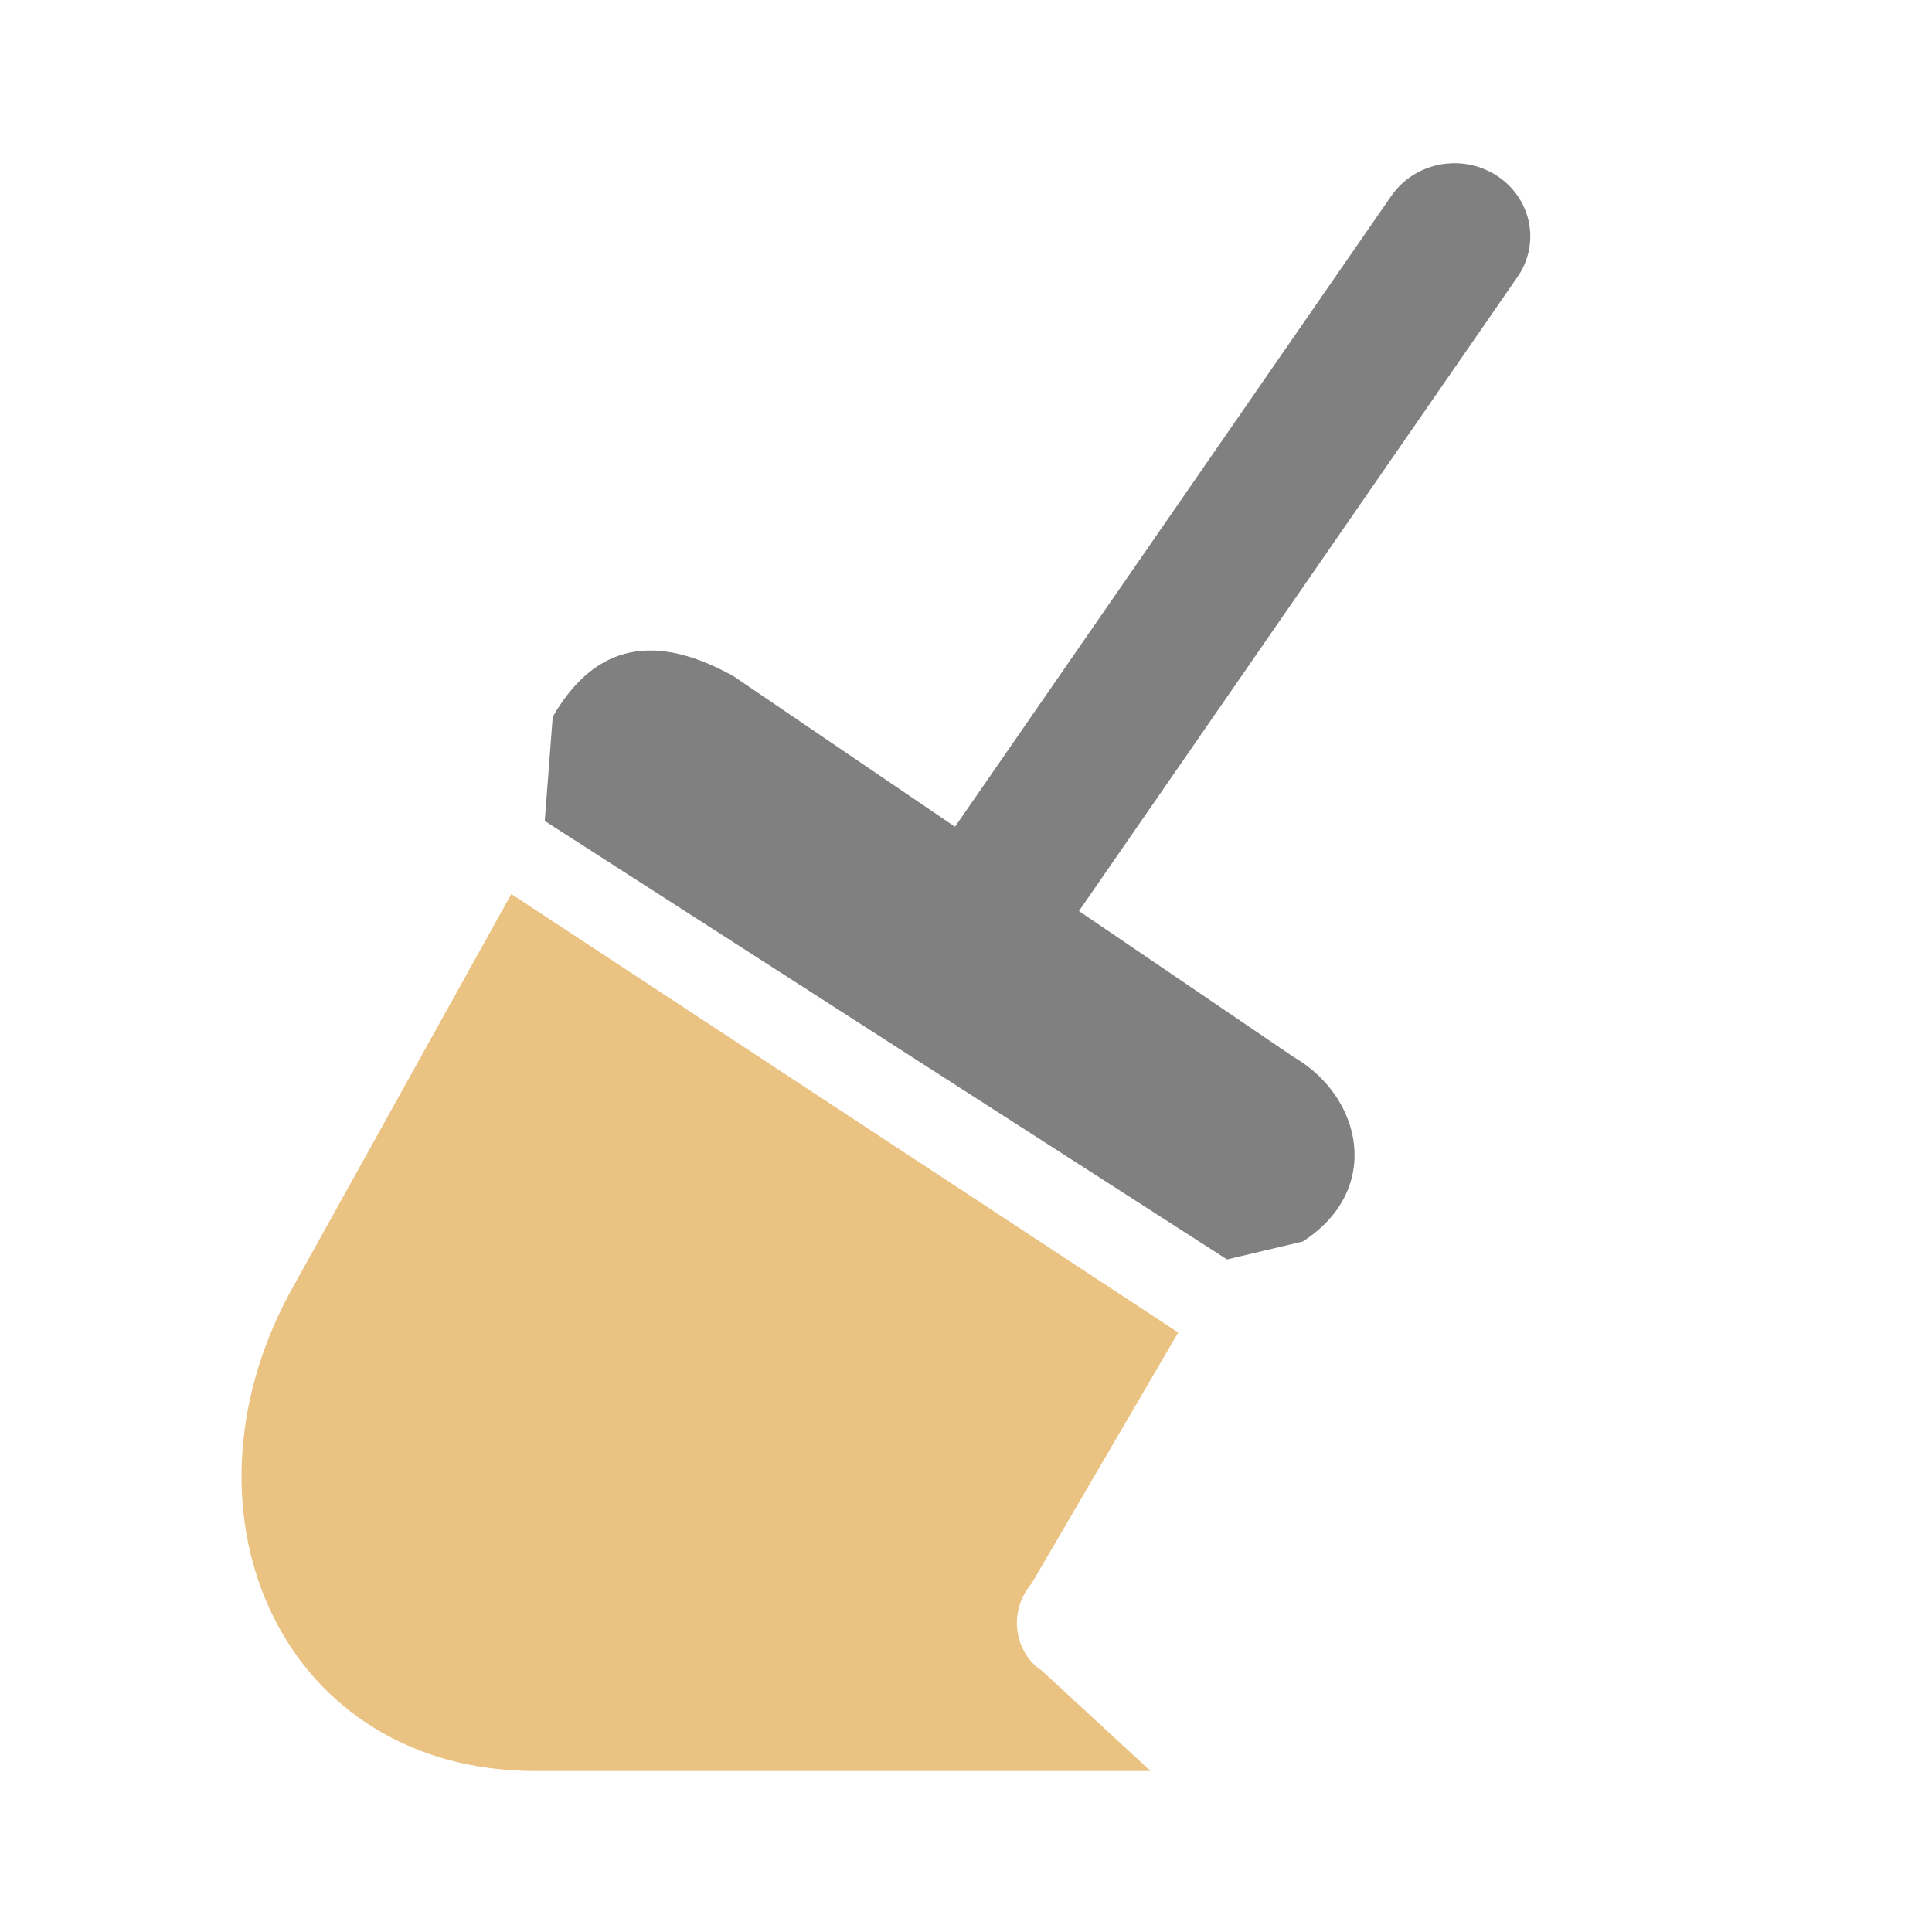
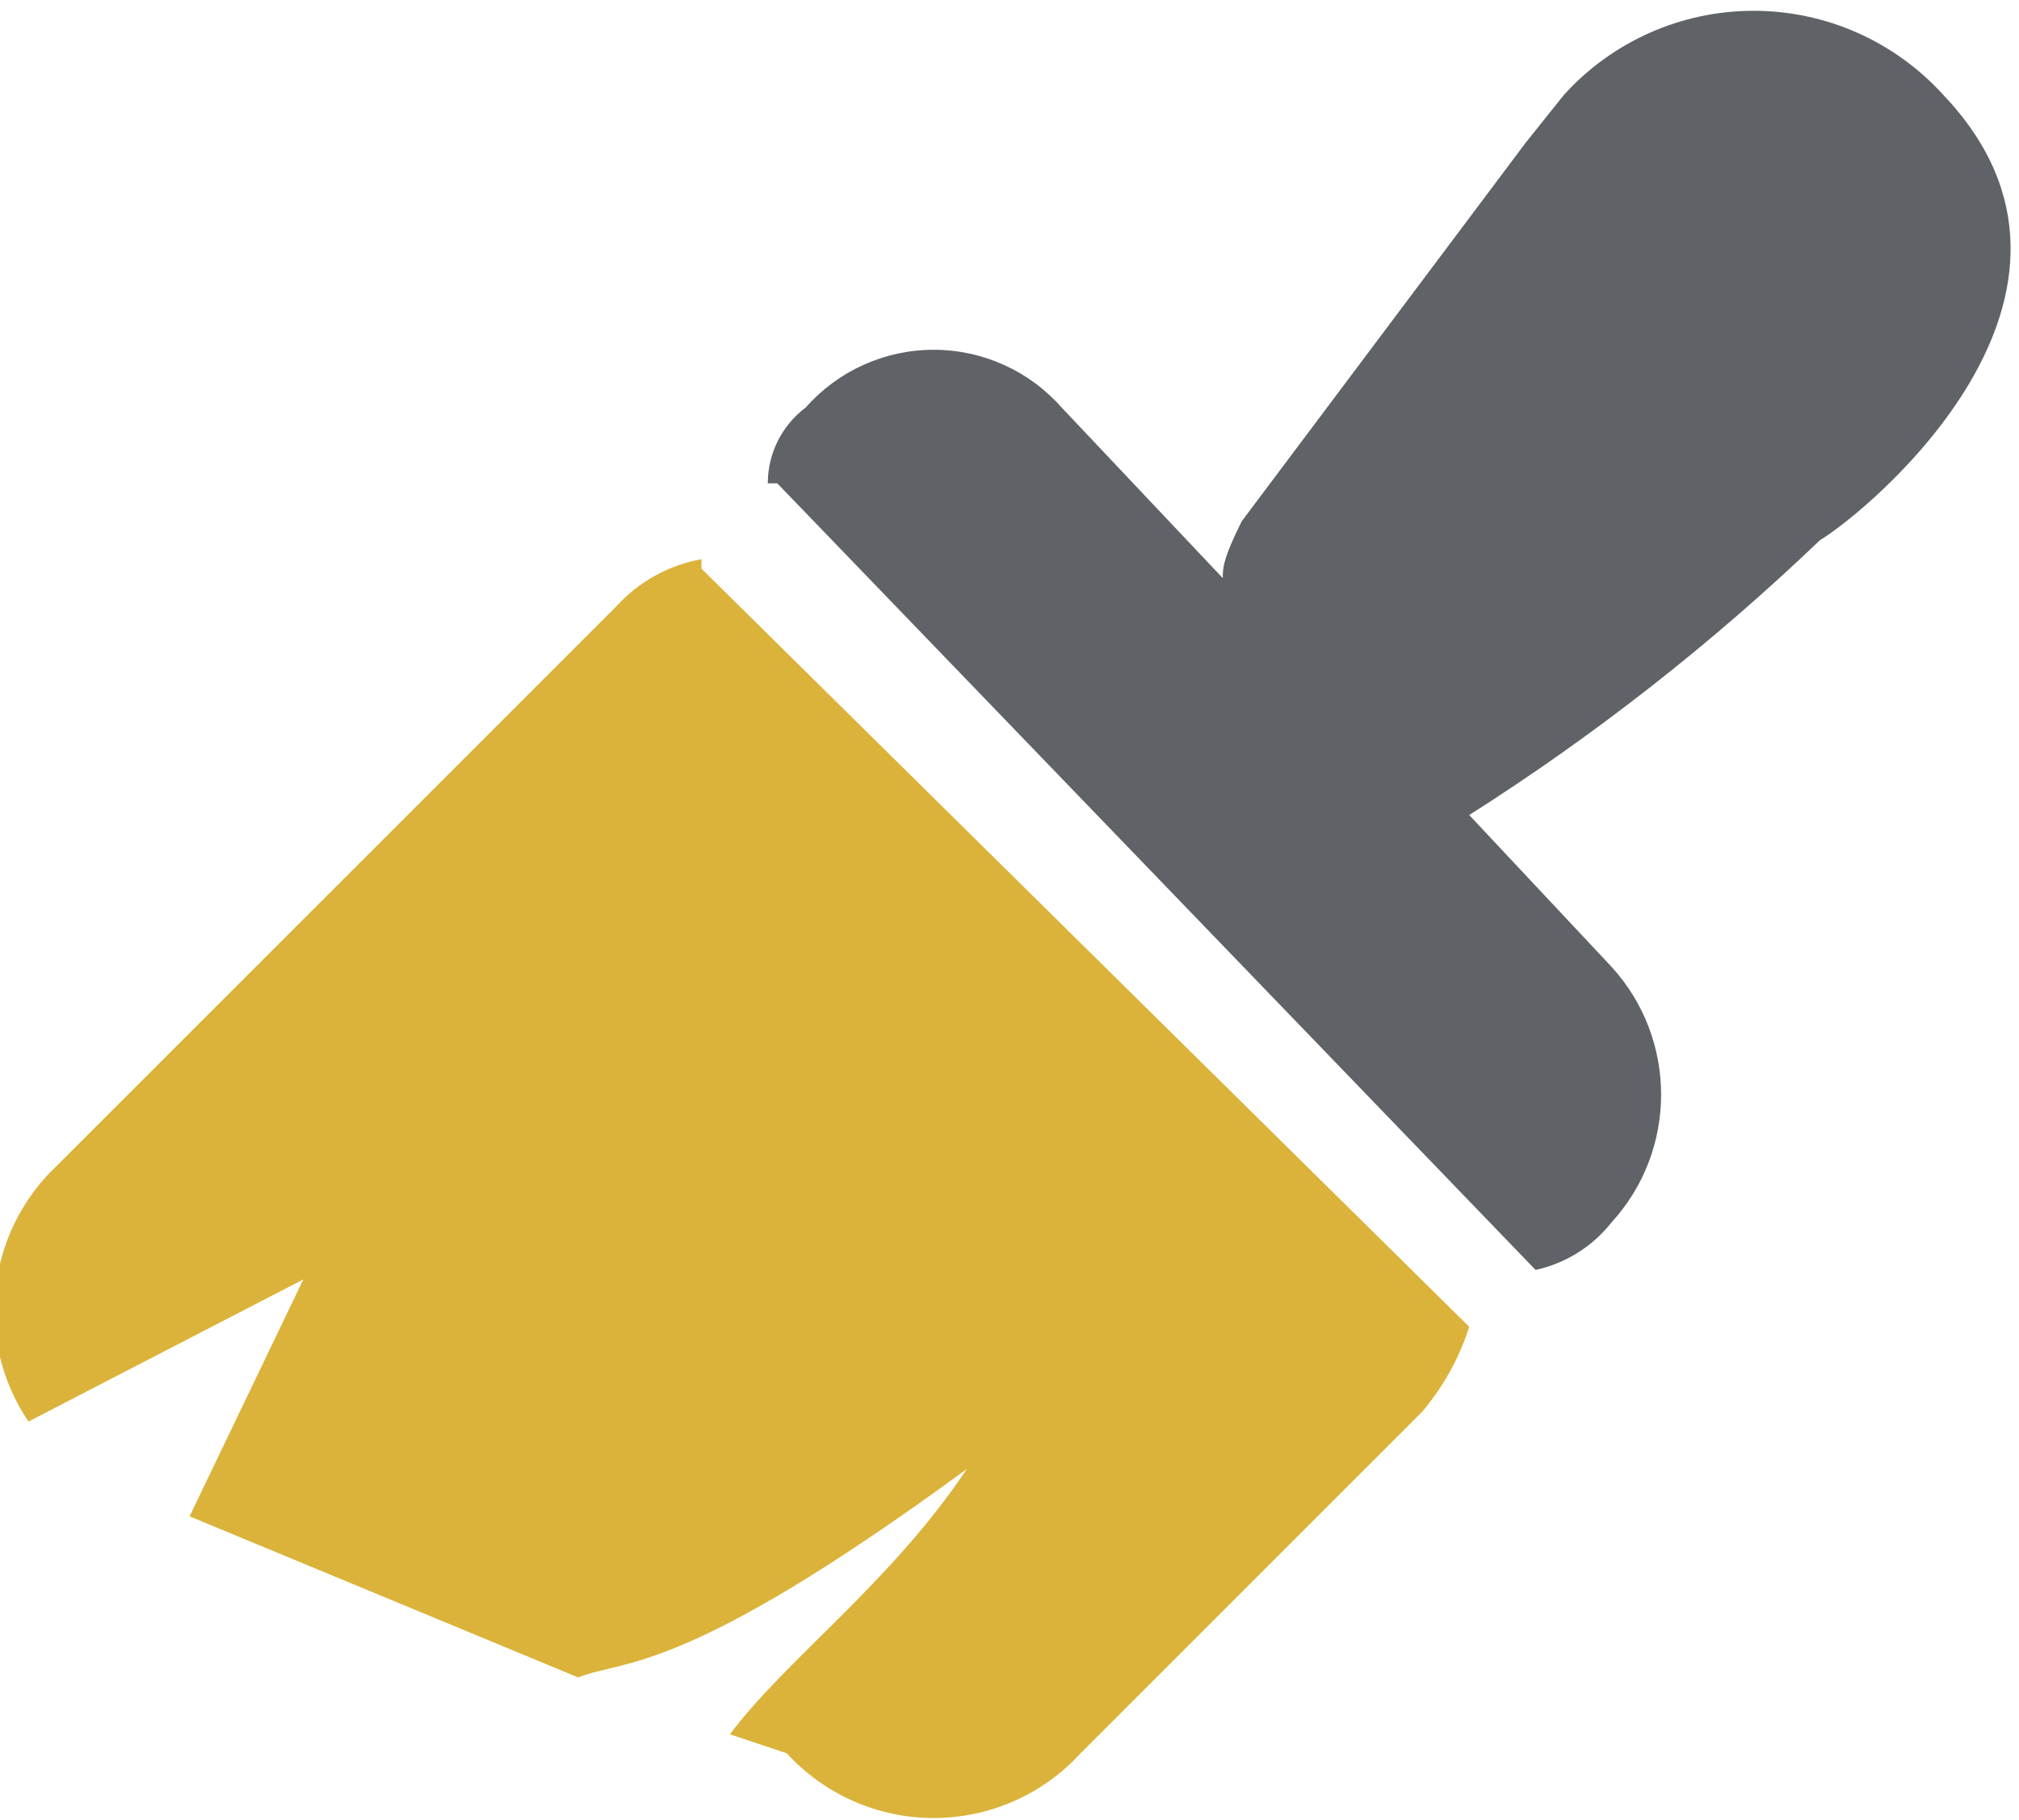
- <svg xmlns="http://www.w3.org/2000/svg" viewBox="0 0 24 24">
-   <g transform="matrix(.9417512 0 0 .9078282 .174746 2.027779)">
-     <path d="m9.483 7.014 7.397 5.217c.907.546 1.174 1.819.118 2.524l-.998.245-9-6 .105-1.424c.497-.895 1.238-1.218 2.377-.561z" fill="#808080" />
-     <path d="m6.559 10 8.797 6-1.935 3.436c-.334.409-.2.966.134 1.189l1.436 1.375h-8.116c-3.311 0-4.832-3.472-3.24-6.54z" fill="#eac282" />
-     <path d="m19 1-6 9" fill="none" stroke="#808080" stroke-linecap="round" stroke-width="2" />
-   </g>
+ <svg xmlns="http://www.w3.org/2000/svg" id="Layer_1" data-name="Layer 1" viewBox="0 0 21.3 19.2">
+   <path d="M20.6,8.1A23.8,23.8,0,0,1,16.9,11l1.5,1.6a2,2,0,0,1,0,2.7,1.4,1.4,0,0,1-.8.5l-8-8.3H9.5a1,1,0,0,1,.4-.8,1.8,1.8,0,0,1,2.7,0l1.7,1.8c0-.1,0-.2.2-.6l3-4,.4-.5a2.7,2.7,0,0,1,4,0C23.9,5.5,21.1,7.8,20.6,8.1Z" transform="translate(-1.4 -2.4)" fill="#5f6368" fill-rule="evenodd" />
+   <path d="M8.8,8.4l8.1,8a2.6,2.6,0,0,1-.5.9l-3.6,3.6a2.1,2.1,0,0,1-3.1,0l-.6-.2c.6-.8,1.7-1.6,2.5-2.8-3,2.2-3.6,2-4.1,2.2L3.4,18.4l1.2-2.5L1.7,17.4A2.1,2.1,0,0,1,2,14.7L7.9,8.8a1.6,1.6,0,0,1,.9-.5Z" transform="translate(-1.4 -2.4)" fill="#dbb33a" fill-rule="evenodd" />
</svg>
